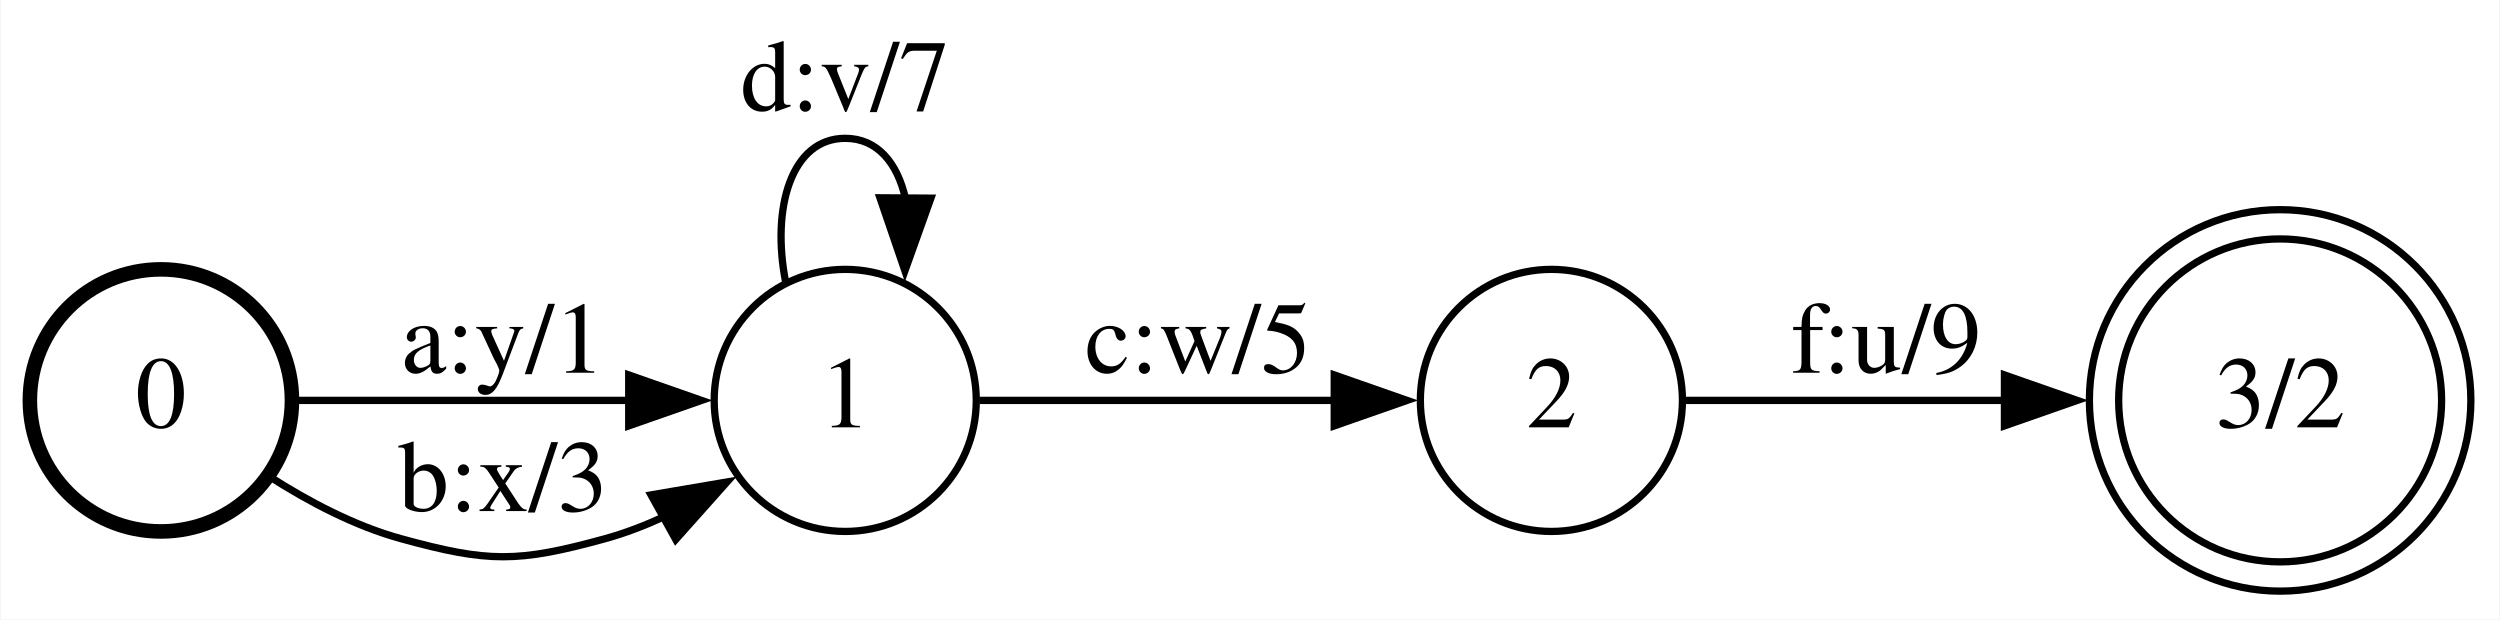
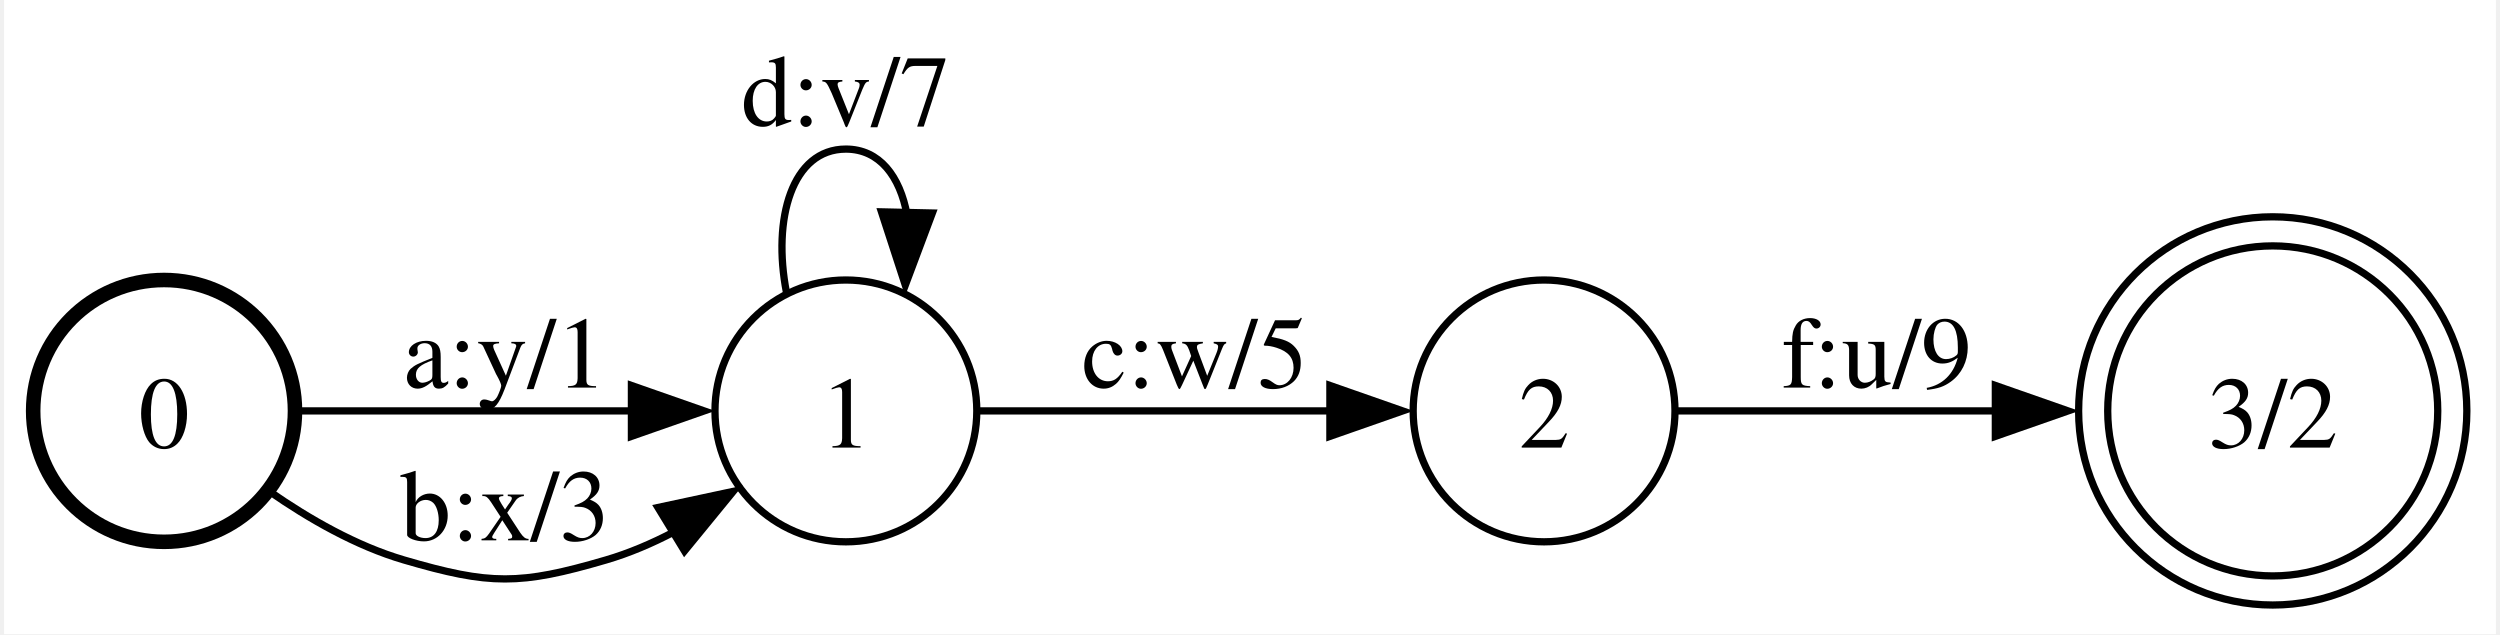
- <svg xmlns="http://www.w3.org/2000/svg" width="343pt" height="85pt" viewBox="0.00 0.00 343.20 85.10">
-   <g id="graph0" class="graph" transform="scale(1 1) rotate(0) translate(4 81.1)">
-     <polygon fill="white" stroke="none" points="-4,4 -4,-81.1 339.2,-81.1 339.2,4 -4,4" />
+ <svg xmlns="http://www.w3.org/2000/svg" width="343pt" height="87pt" viewBox="0.00 0.00 342.63 87.19">
+   <g id="graph0" class="graph" transform="scale(1 1) rotate(0) translate(4 83.19)">
+     <polygon fill="white" stroke="none" points="-4,4 -4,-83.19 338.63,-83.19 338.63,4 -4,4" />
    <g id="node1" class="node">
-       <ellipse fill="none" stroke="black" stroke-width="2" cx="18" cy="-26.1" rx="18" ry="18" />
-       <text text-anchor="middle" x="18" y="-22.4" font-family="Times,serif" font-size="14.00">0</text>
+       <ellipse fill="none" stroke="black" stroke-width="2" cx="18" cy="-26.69" rx="18" ry="18" />
+       <text text-anchor="middle" x="18" y="-21.64" font-family="Times,serif" font-size="14.00">0</text>
    </g>
    <g id="node2" class="node">
-       <ellipse fill="none" stroke="black" cx="112" cy="-26.1" rx="18" ry="18" />
-       <text text-anchor="middle" x="112" y="-22.4" font-family="Times,serif" font-size="14.00">1</text>
+       <ellipse fill="none" stroke="black" cx="111.75" cy="-26.69" rx="18" ry="18" />
+       <text text-anchor="middle" x="111.75" y="-21.64" font-family="Times,serif" font-size="14.00">1</text>
    </g>
    <g id="edge1" class="edge">
-       <path fill="none" stroke="black" d="M36.3,-26.1C49.28,-26.1 67.34,-26.1 82.44,-26.1" />
-       <polygon fill="black" stroke="black" points="82.26,-29.6 92.26,-26.1 82.26,-22.6 82.26,-29.6" />
-       <text text-anchor="middle" x="65" y="-29.9" font-family="Times,serif" font-size="14.00">a:y/1</text>
+       <path fill="none" stroke="black" d="M36.26,-26.69C49.25,-26.69 67.33,-26.69 82.43,-26.69" />
+       <polygon fill="black" stroke="black" points="82.26,-30.19 92.26,-26.69 82.26,-23.19 82.26,-30.19" />
+       <text text-anchor="middle" x="64.88" y="-29.89" font-family="Times,serif" font-size="14.00">a:y/1</text>
    </g>
    <g id="edge2" class="edge">
-       <path fill="none" stroke="black" d="M32.91,-15.64C38.27,-12.21 44.64,-8.84 51,-7.1 63,-3.8 67,-3.8 79,-7.1 81.78,-7.86 84.56,-8.94 87.26,-10.19" />
-       <polygon fill="black" stroke="black" points="85.32,-13.12 95.77,-14.9 88.72,-6.99 85.32,-13.12" />
-       <text text-anchor="middle" x="65" y="-10.9" font-family="Times,serif" font-size="14.00">b:x/3</text>
+       <path fill="none" stroke="black" d="M32.48,-15.63C37.9,-11.86 44.41,-8.12 51,-6.19 62.84,-2.72 66.91,-2.72 78.75,-6.19 81.94,-7.12 85.11,-8.48 88.15,-10.07" />
+       <polygon fill="black" stroke="black" points="85.91,-13.41 96.27,-15.63 89.56,-7.43 85.91,-13.41" />
+       <text text-anchor="middle" x="64.88" y="-8.89" font-family="Times,serif" font-size="14.00">b:x/3</text>
    </g>
    <g id="edge3" class="edge">
-       <path fill="none" stroke="black" d="M103.81,-42.39C101.83,-52.49 104.56,-62.1 112,-62.1 116.41,-62.1 119.17,-58.71 120.27,-53.84" />
-       <polygon fill="black" stroke="black" points="123.77,-53.88 120.2,-43.9 116.77,-53.93 123.77,-53.88" />
-       <text text-anchor="middle" x="112" y="-65.9" font-family="Times,serif" font-size="14.00">d:v/7</text>
+       <path fill="none" stroke="black" d="M103.58,-42.98C101.61,-53.08 104.33,-62.69 111.75,-62.69 116.38,-62.69 119.19,-58.94 120.16,-53.65" />
+       <polygon fill="black" stroke="black" points="123.64,-53.9 119.92,-43.98 116.64,-54.06 123.64,-53.9" />
+       <text text-anchor="middle" x="111.75" y="-65.89" font-family="Times,serif" font-size="14.00">d:v/7</text>
    </g>
    <g id="node3" class="node">
-       <ellipse fill="none" stroke="black" cx="209" cy="-26.1" rx="18" ry="18" />
-       <text text-anchor="middle" x="209" y="-22.4" font-family="Times,serif" font-size="14.00">2</text>
+       <ellipse fill="none" stroke="black" cx="207.75" cy="-26.69" rx="18" ry="18" />
+       <text text-anchor="middle" x="207.75" y="-21.64" font-family="Times,serif" font-size="14.00">2</text>
    </g>
    <g id="edge4" class="edge">
-       <path fill="none" stroke="black" d="M130.42,-26.1C144.08,-26.1 163.38,-26.1 179.31,-26.1" />
-       <polygon fill="black" stroke="black" points="179.17,-29.6 189.17,-26.1 179.17,-22.6 179.17,-29.6" />
-       <text text-anchor="middle" x="160.5" y="-29.9" font-family="Times,serif" font-size="14.00">c:w/5</text>
+       <path fill="none" stroke="black" d="M129.99,-26.69C143.55,-26.69 162.73,-26.69 178.53,-26.69" />
+       <polygon fill="black" stroke="black" points="178.3,-30.19 188.3,-26.69 178.3,-23.19 178.3,-30.19" />
+       <text text-anchor="middle" x="159.75" y="-29.89" font-family="Times,serif" font-size="14.00">c:w/5</text>
    </g>
    <g id="node4" class="node">
-       <ellipse fill="none" stroke="black" cx="309.1" cy="-26.1" rx="22.18" ry="22.18" />
-       <ellipse fill="none" stroke="black" cx="309.1" cy="-26.1" rx="26.2" ry="26.2" />
-       <text text-anchor="middle" x="309.1" y="-22.4" font-family="Times,serif" font-size="14.00">3/2</text>
+       <ellipse fill="none" stroke="black" cx="307.94" cy="-26.69" rx="22.69" ry="22.69" />
+       <ellipse fill="none" stroke="black" cx="307.94" cy="-26.69" rx="26.69" ry="26.69" />
+       <text text-anchor="middle" x="307.94" y="-21.64" font-family="Times,serif" font-size="14.00">3/2</text>
    </g>
    <g id="edge5" class="edge">
-       <path fill="none" stroke="black" d="M227.09,-26.1C239.34,-26.1 256.29,-26.1 271.53,-26.1" />
-       <polygon fill="black" stroke="black" points="271.23,-29.6 281.23,-26.1 271.23,-22.6 271.23,-29.6" />
-       <text text-anchor="middle" x="255" y="-29.9" font-family="Times,serif" font-size="14.00">f:u/9</text>
+       <path fill="none" stroke="black" d="M225.85,-26.69C238.06,-26.69 254.93,-26.69 270.13,-26.69" />
+       <polygon fill="black" stroke="black" points="269.8,-30.19 279.8,-26.69 269.8,-23.19 269.8,-30.19" />
+       <text text-anchor="middle" x="253.5" y="-29.89" font-family="Times,serif" font-size="14.00">f:u/9</text>
    </g>
  </g>
</svg>
